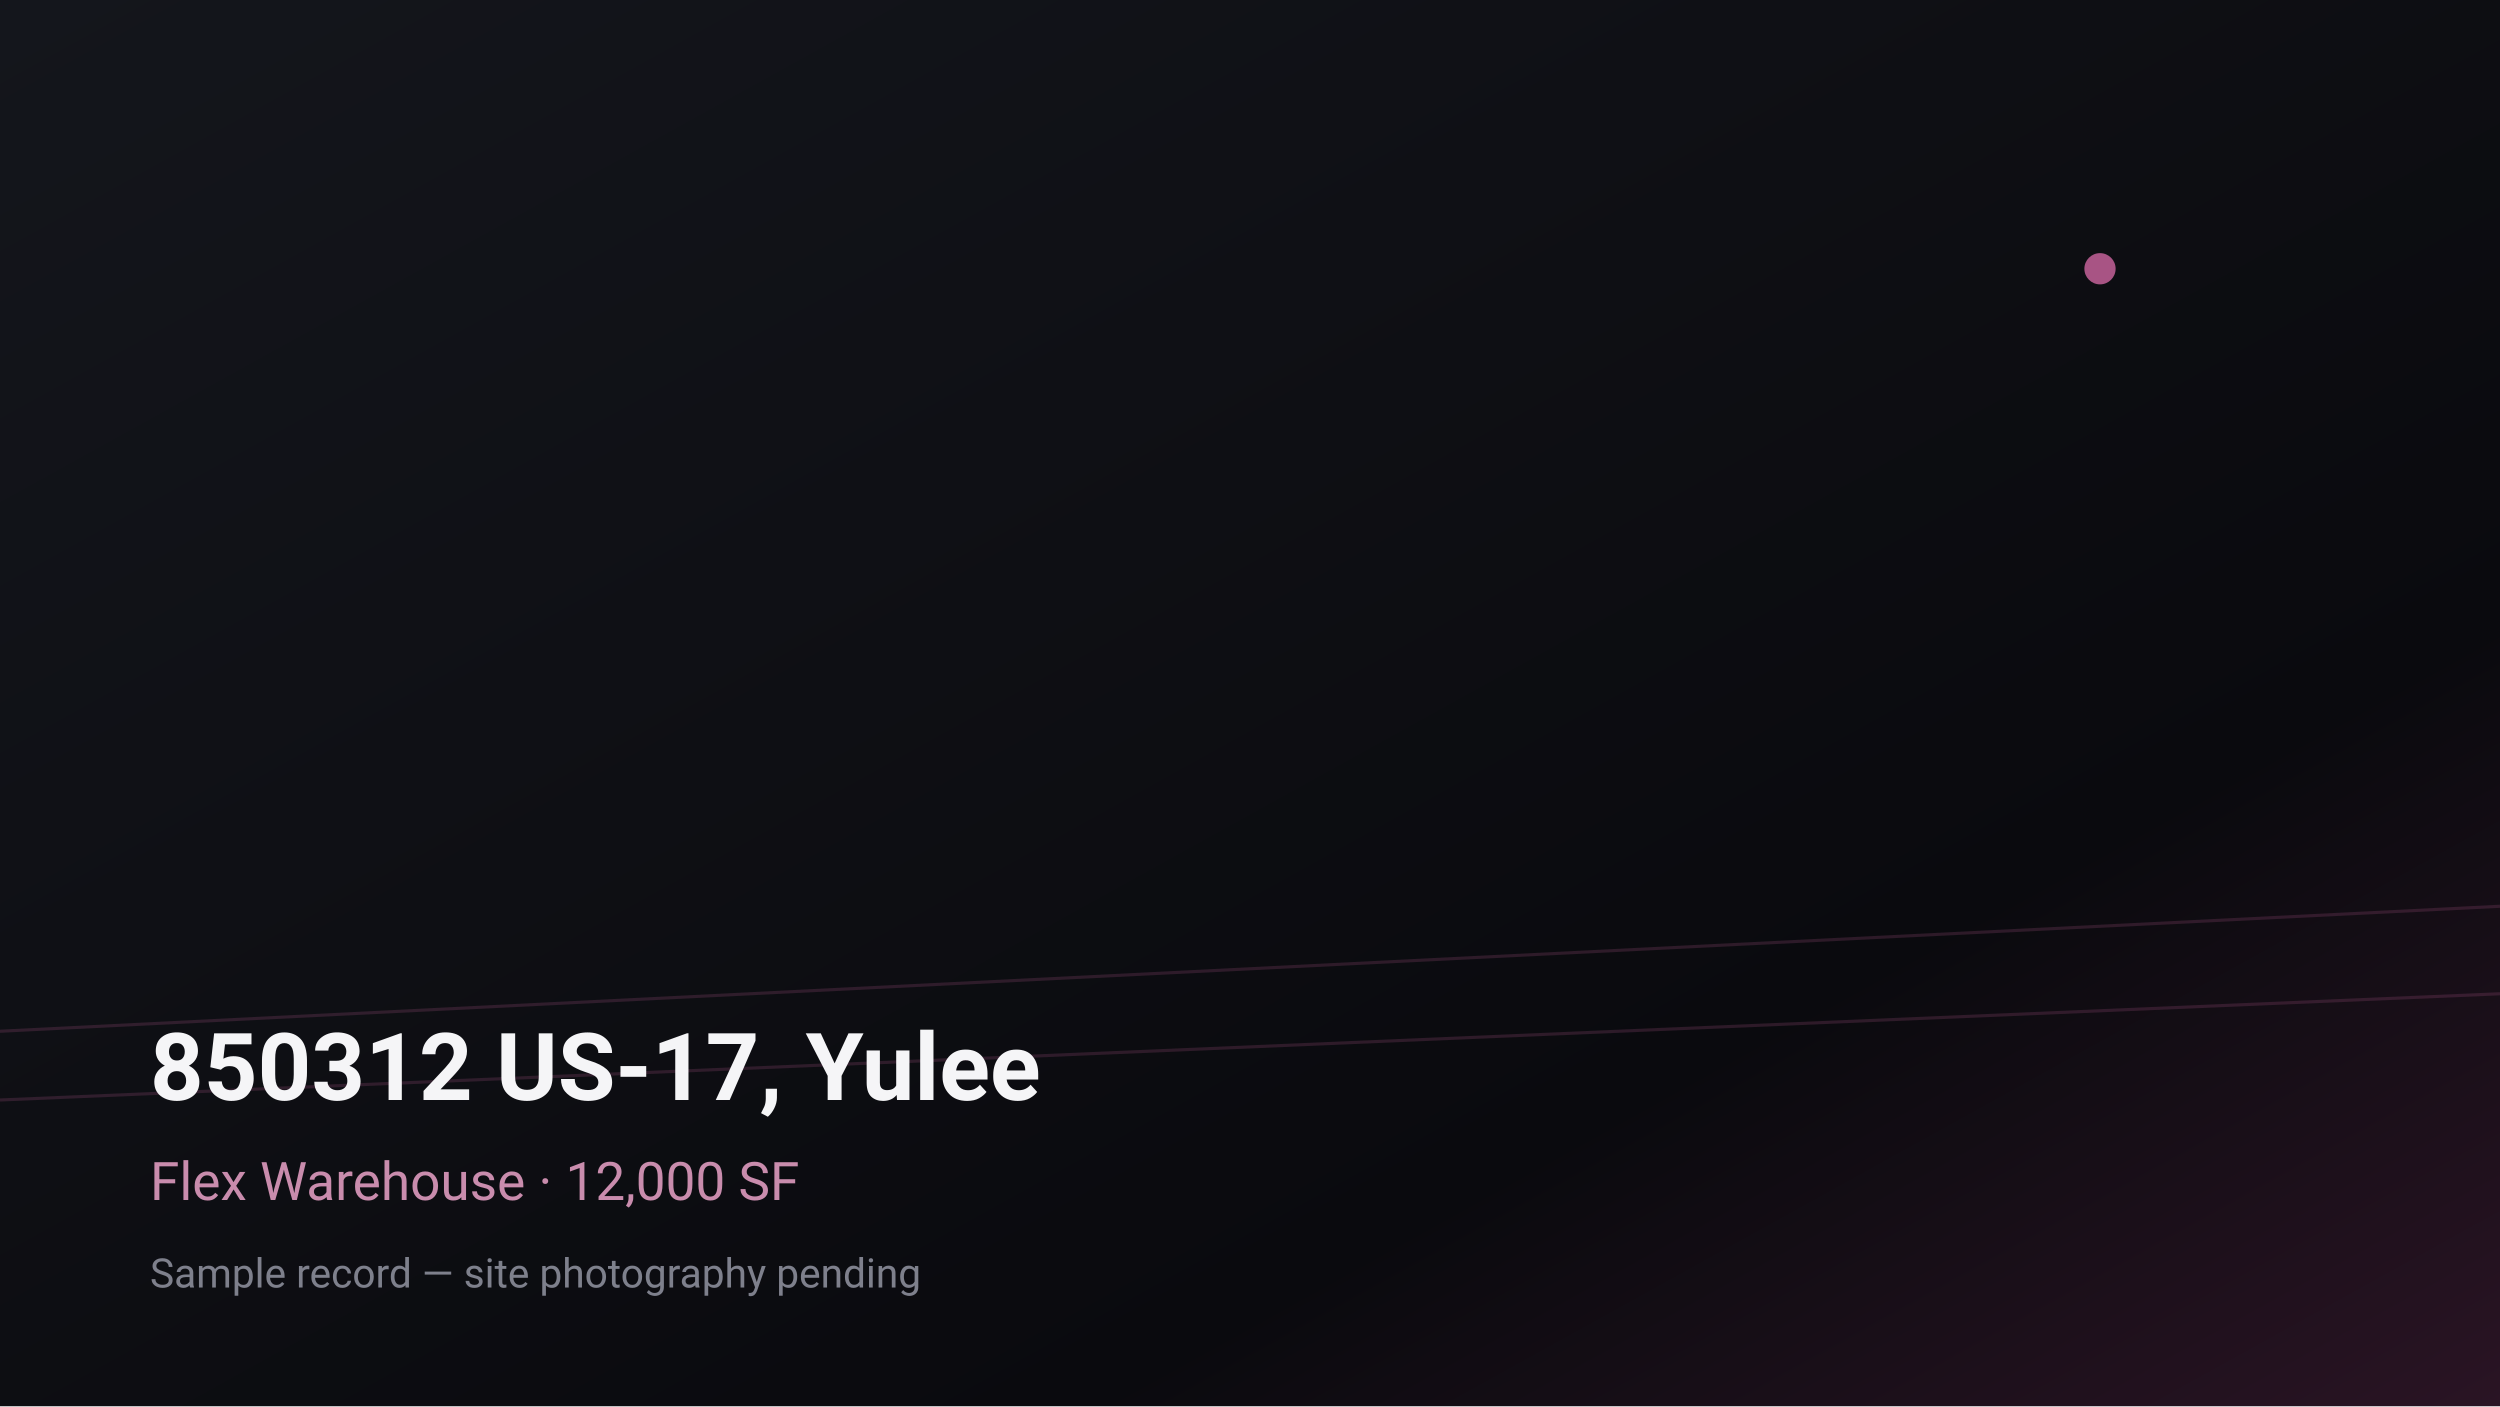
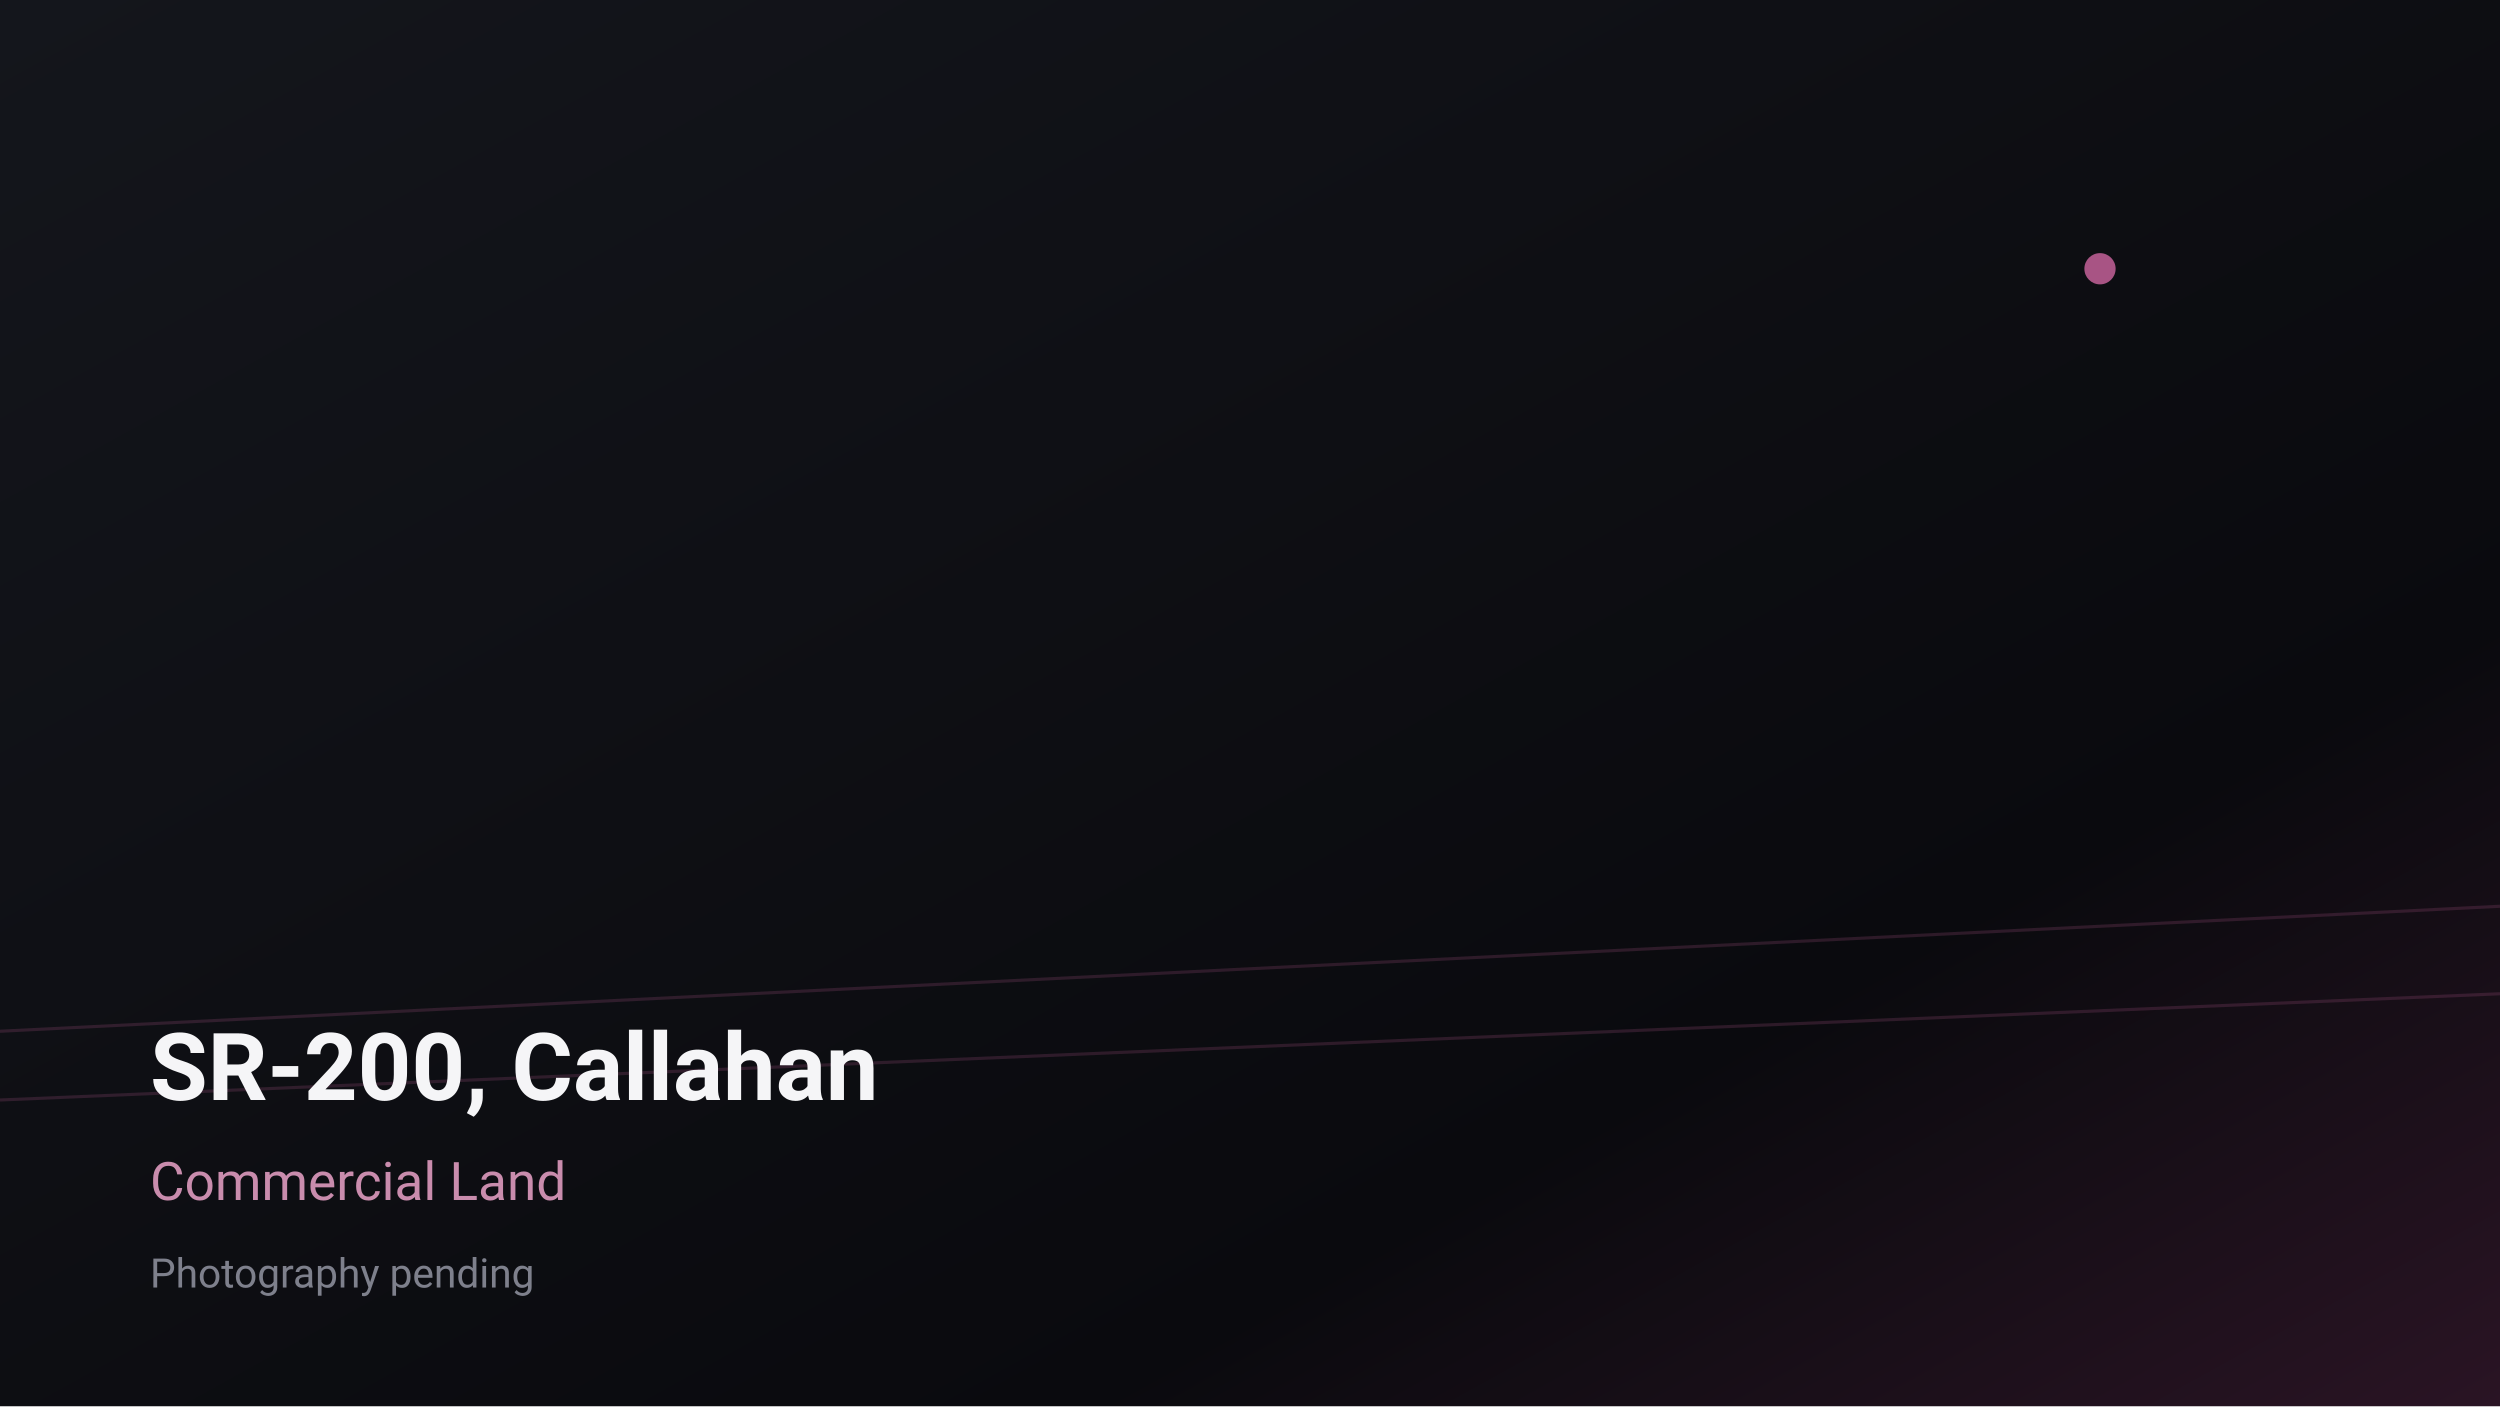
<svg xmlns="http://www.w3.org/2000/svg" viewBox="0 0 800 450" role="img" aria-label="Placeholder image — photography pending">
  <defs>
    <linearGradient id="g" x1="0" y1="0" x2="1" y2="1">
      <stop offset="0" stop-color="#14161c" />
      <stop offset="0.72" stop-color="#0a0a0e" />
      <stop offset="1" stop-color="#2a1424" />
    </linearGradient>
  </defs>
  <rect width="800" height="450" fill="url(#g)" />
  <g stroke="#a85484" stroke-opacity="0.22" stroke-width="1">
    <line x1="0" y1="330" x2="800" y2="290" />
    <line x1="0" y1="352" x2="800" y2="318" />
  </g>
  <circle cx="672" cy="86" r="5" fill="#a85484" />
-   <text x="48" y="352" font-family="-apple-system,Segoe UI,Roboto,Helvetica,Arial,sans-serif" font-size="30" font-weight="600" fill="#f5f5f7">850312 US-17, Yulee</text>
-   <text x="48" y="384" font-family="-apple-system,Segoe UI,Roboto,Helvetica,Arial,sans-serif" font-size="17" fill="#c98cad">Flex Warehouse · 12,000 SF</text>
-   <text x="48" y="412" font-family="-apple-system,Segoe UI,Roboto,Helvetica,Arial,sans-serif" font-size="13" fill="#7e808c">Sample record — site photography pending</text>
+   <text x="48" y="352" font-family="-apple-system,Segoe UI,Roboto,Helvetica,Arial,sans-serif" font-size="30" font-weight="600" fill="#f5f5f7">SR-200, Callahan</text>
+   <text x="48" y="384" font-family="-apple-system,Segoe UI,Roboto,Helvetica,Arial,sans-serif" font-size="17" fill="#c98cad">Commercial Land</text>
+   <text x="48" y="412" font-family="-apple-system,Segoe UI,Roboto,Helvetica,Arial,sans-serif" font-size="13" fill="#7e808c">Photography pending</text>
</svg>
